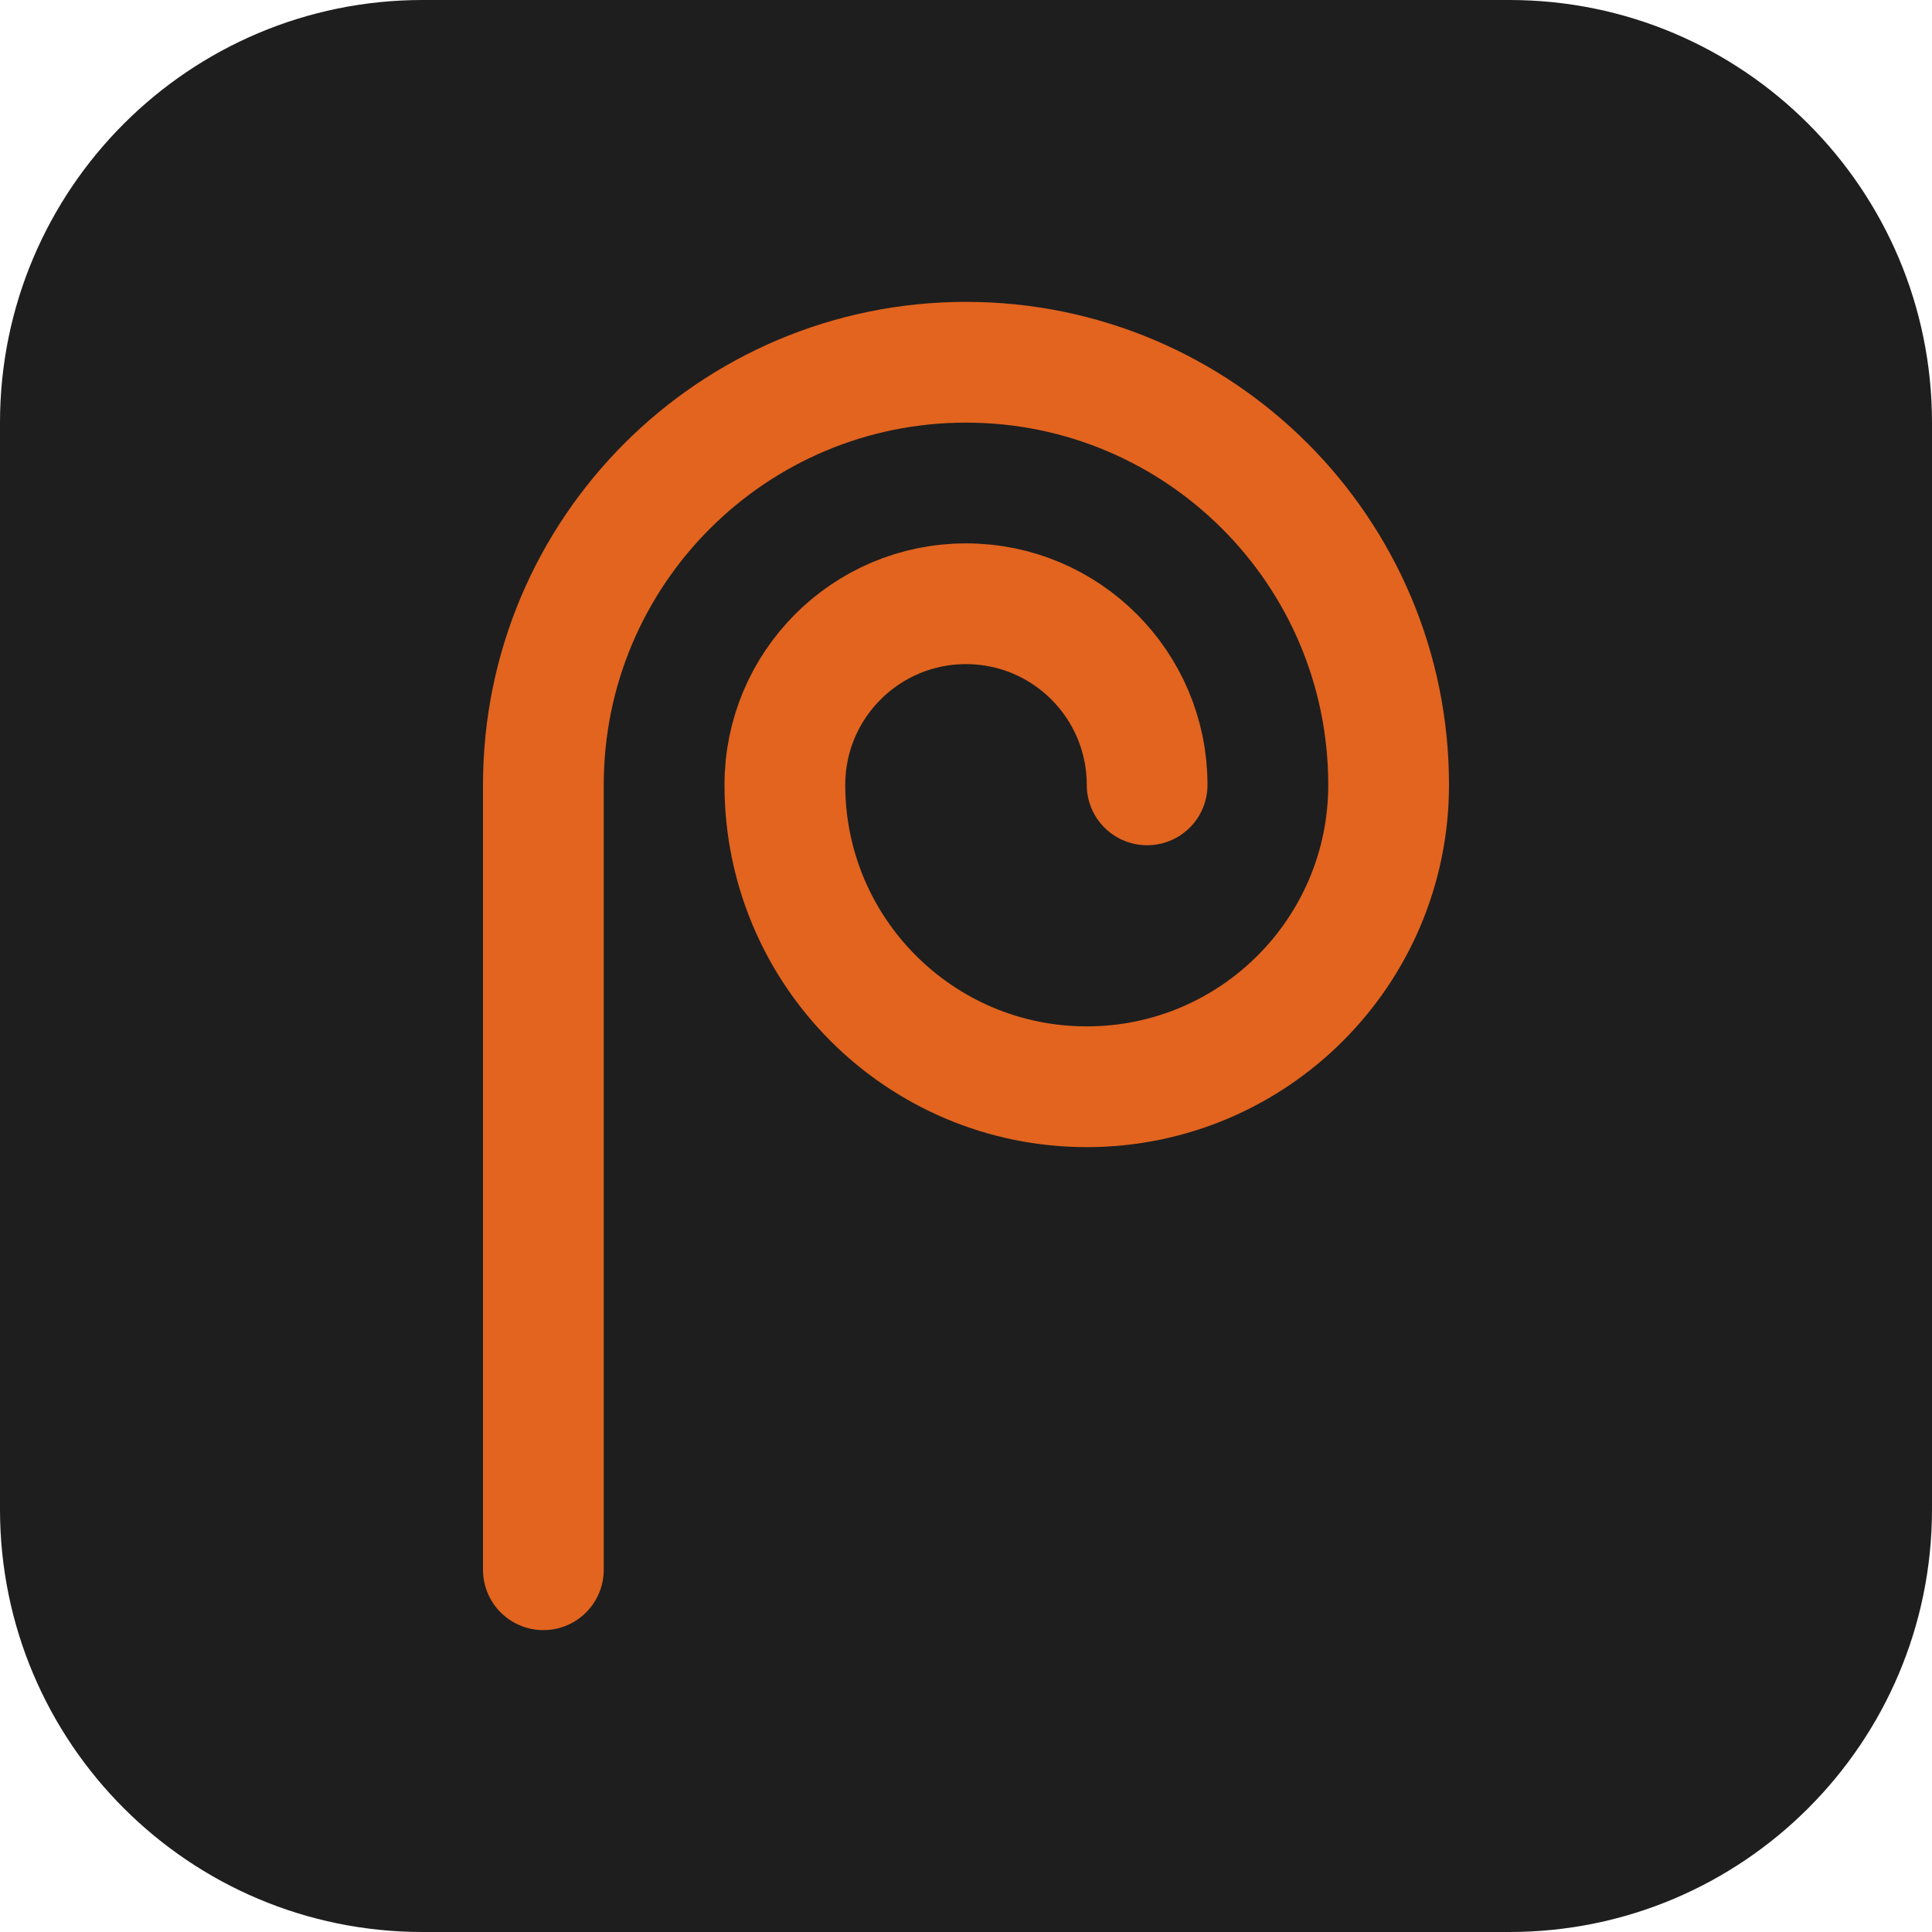
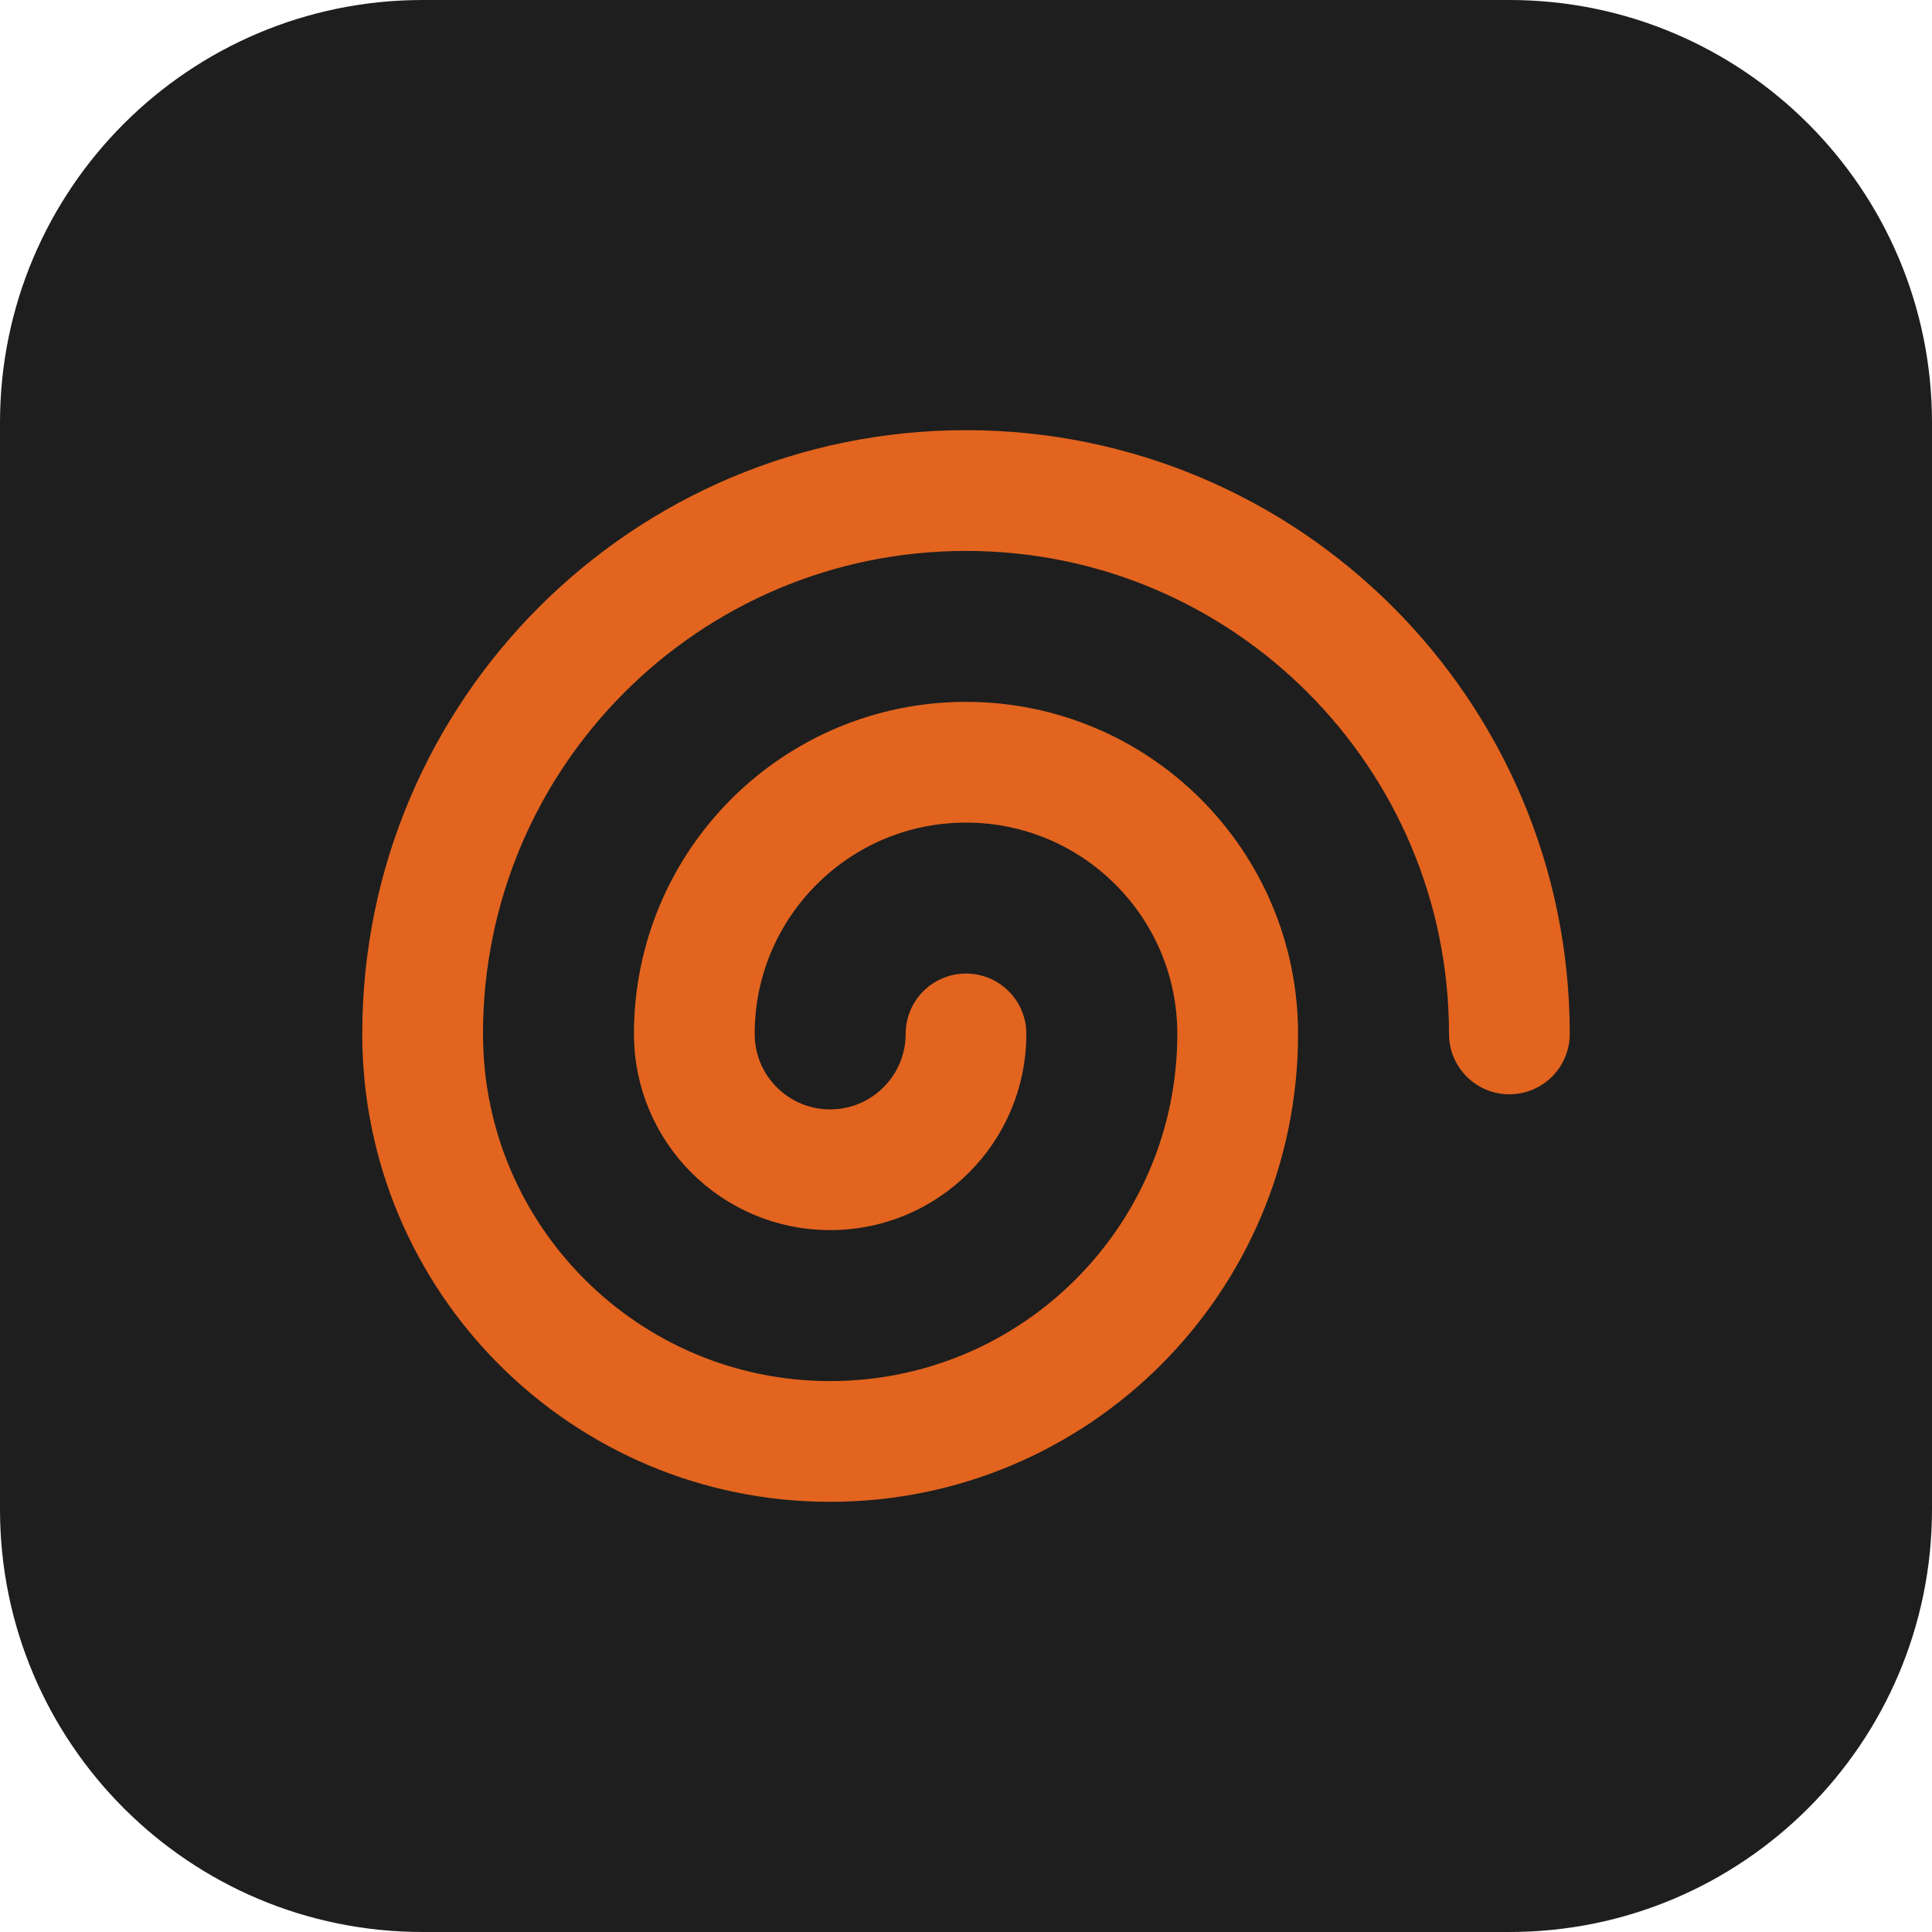
- <svg xmlns="http://www.w3.org/2000/svg" viewBox="-4 -4 32 32" width="256" height="256" role="img" aria-label="procode: a lowercase p drawn as one spiral stroke">
+ <svg xmlns="http://www.w3.org/2000/svg" viewBox="-4 -4 32 32" width="256" height="256" role="img" aria-label="procode: a spiral of repeated outward passes">
  <rect x="-4" y="-4" width="32" height="32" rx="7" fill="#1e1e1e" />
-   <path d="M15 9 A3 3 0 1 0 9 9 A5 5 0 1 0 19 9 A7 7 0 1 0 5 9 V22" fill="none" stroke="#e2641f" stroke-width="2" stroke-linecap="round" stroke-linejoin="round" />
+   <path d="M12 13.125 A2.25 2.25 0 1 1 7.5 13.125 A4.5 4.5 0 1 1 16.5 13.125 A6.75 6.75 0 1 1 3 13.125 A9 9 0 1 1 21 13.125" fill="none" stroke="#e2641f" stroke-width="2" stroke-linecap="round" />
</svg>
